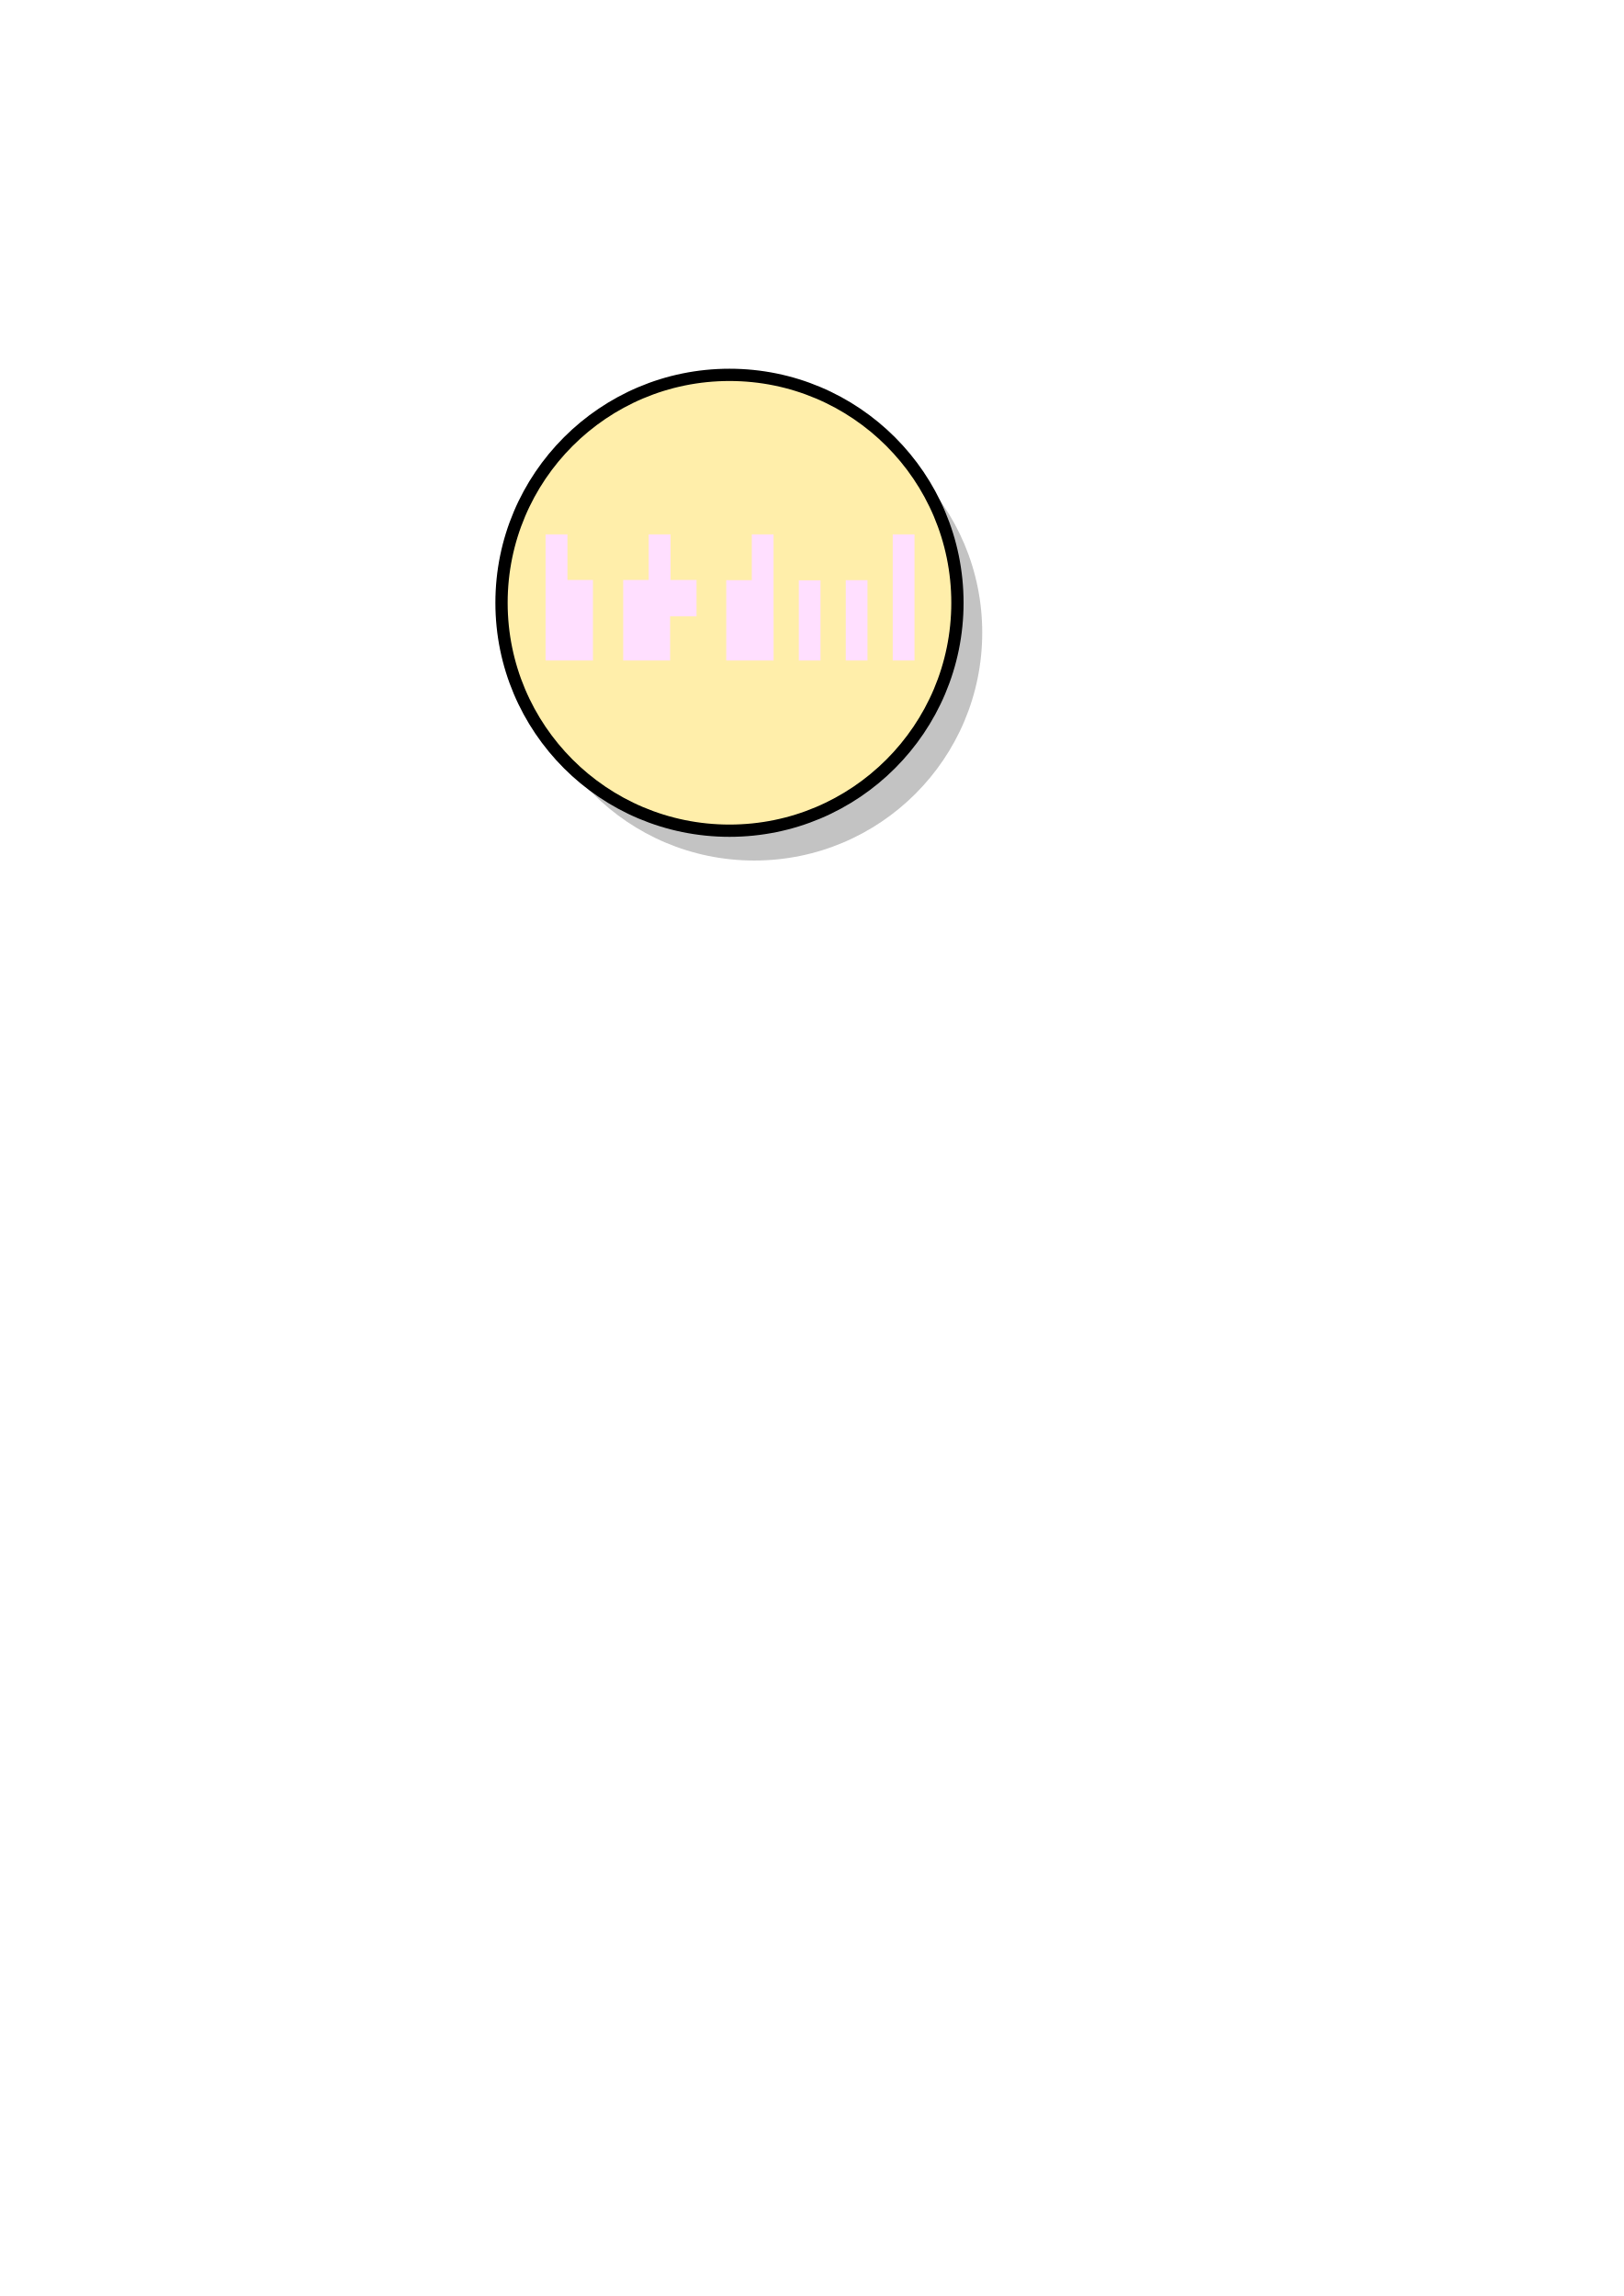
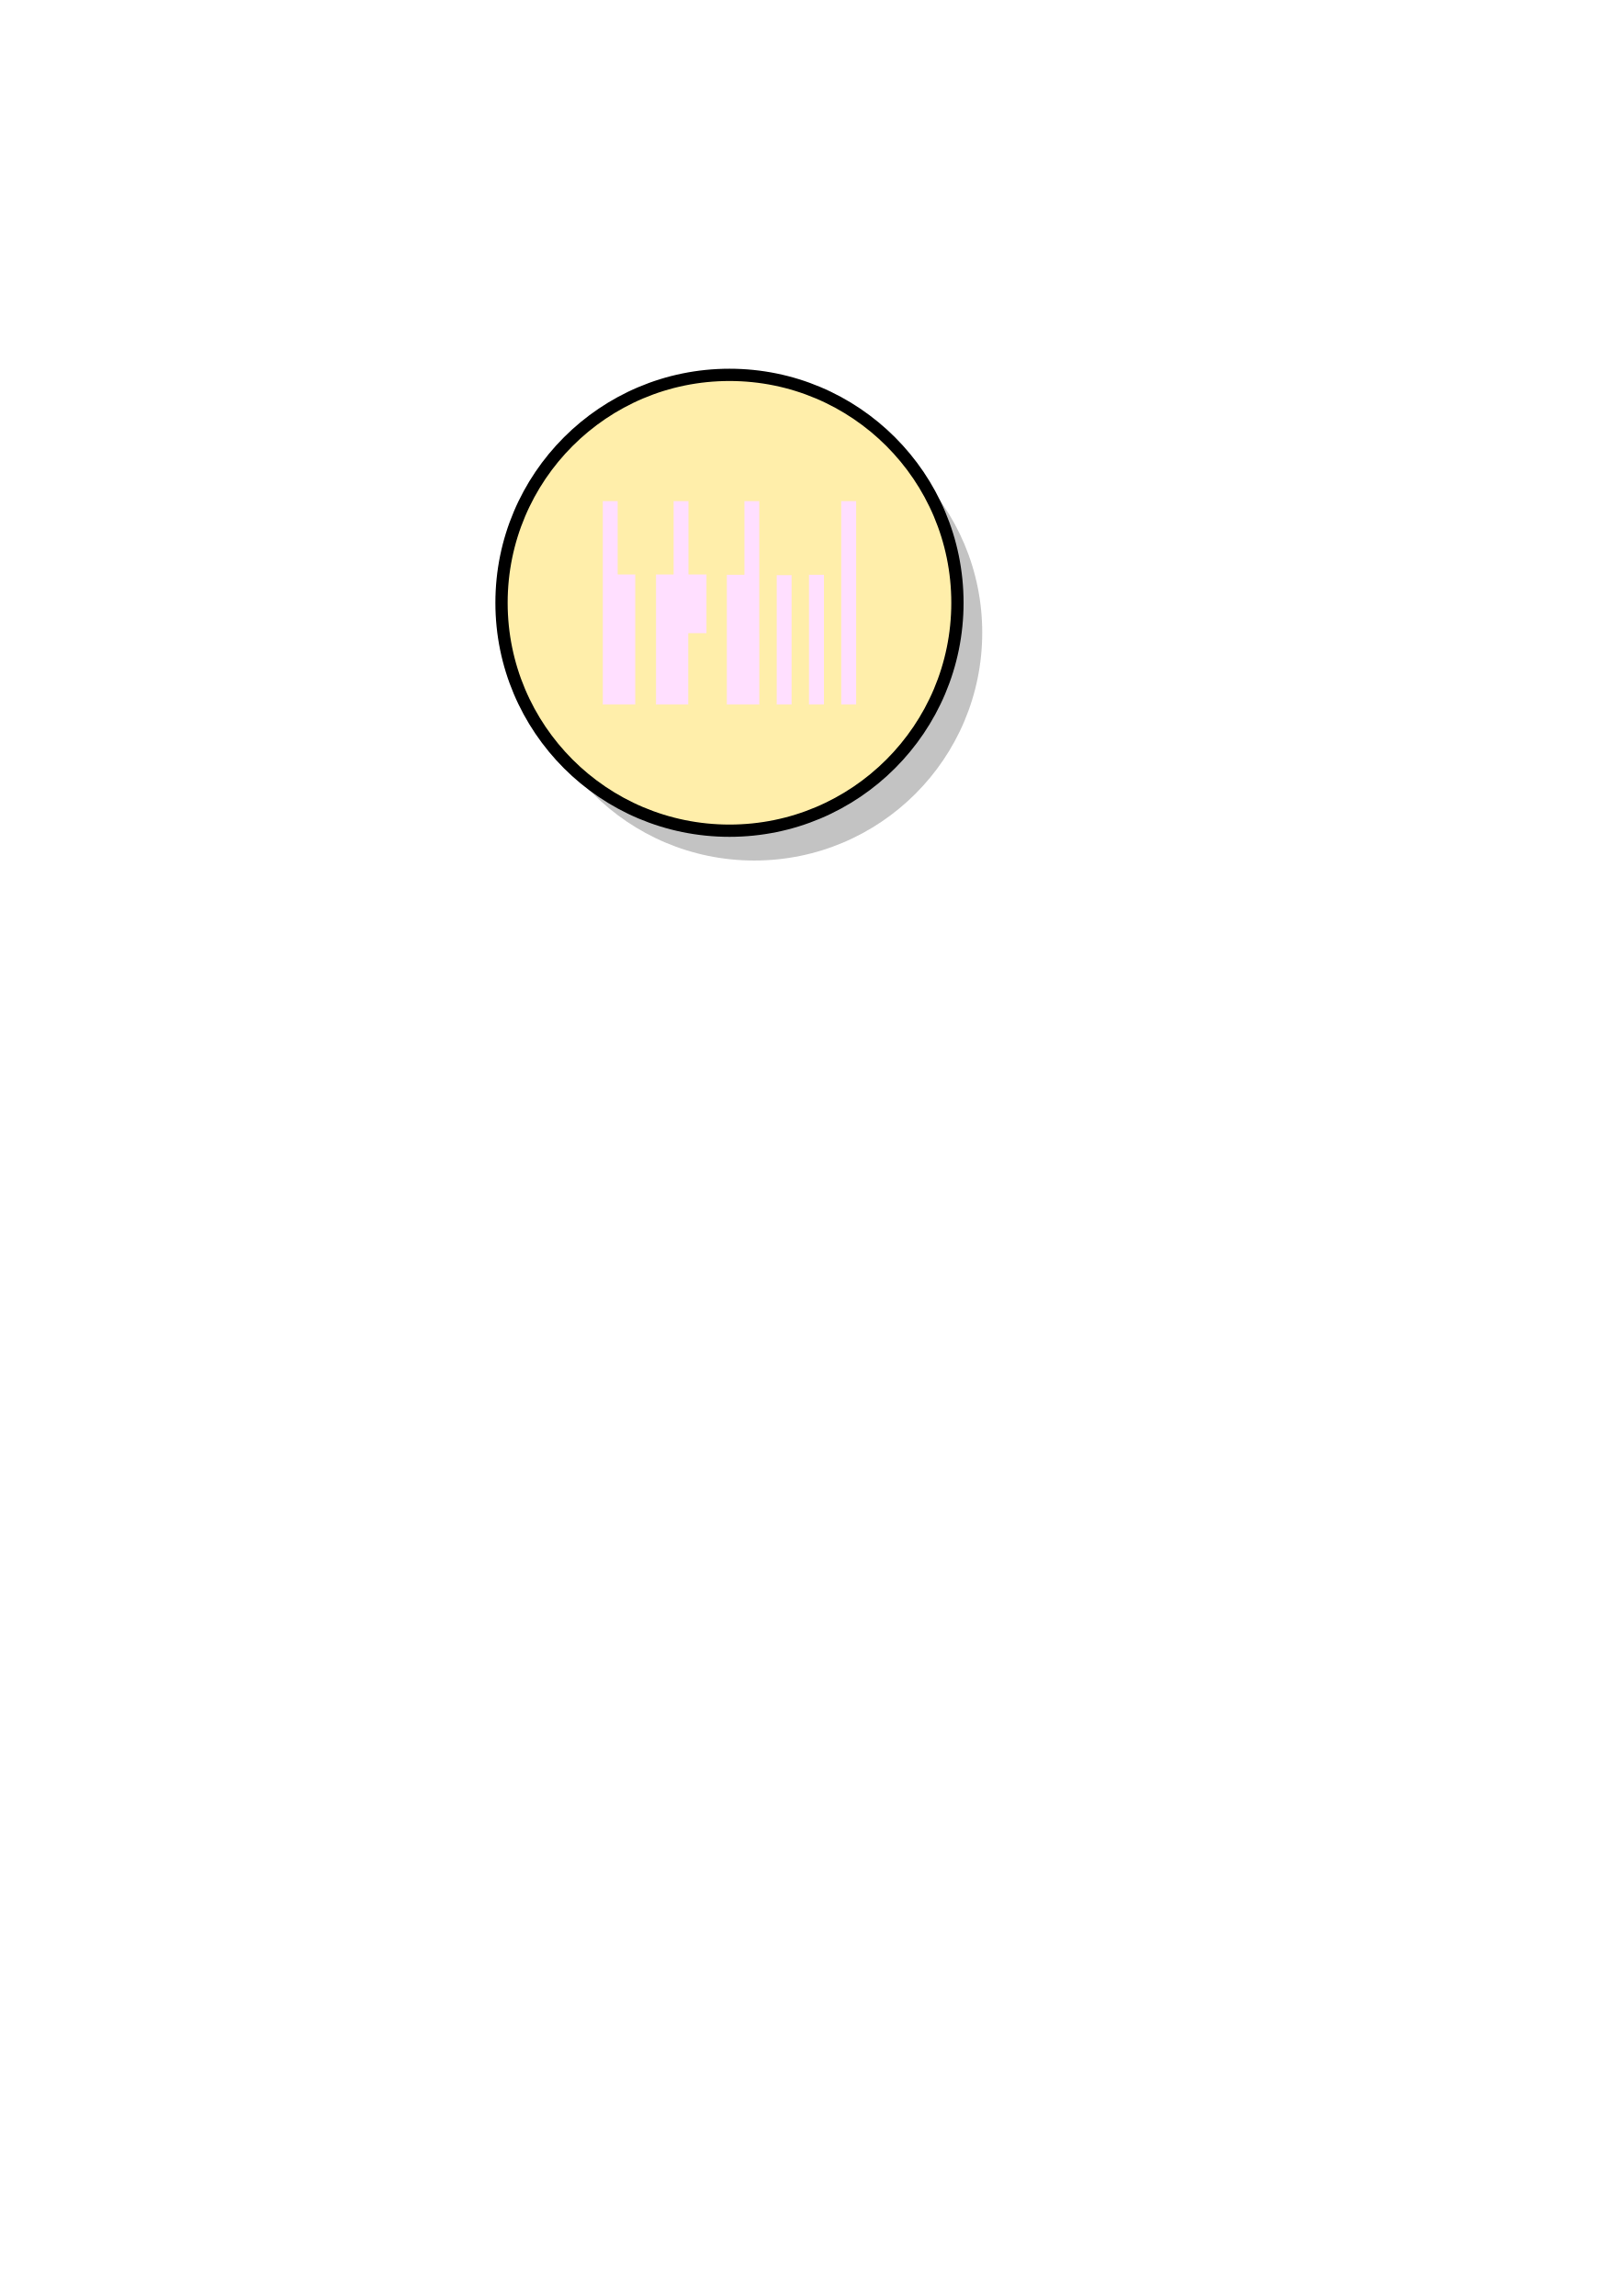
<svg xmlns="http://www.w3.org/2000/svg" xmlns:xlink="http://www.w3.org/1999/xlink" width="210mm" height="297mm" viewBox="0 0 210 297" version="1.1" id="svg8" enable-background="new">
  <defs id="defs2">
    <linearGradient id="linearGradient6099">
      <stop id="stop6093" offset="0" style="stop-color:#3e3e3e;stop-opacity:1" />
      <stop style="stop-color:#040404;stop-opacity:0.565" offset="0.927" id="stop6095" />
      <stop id="stop6097" offset="1" style="stop-color:#f4f4f4;stop-opacity:0" />
    </linearGradient>
    <linearGradient id="linearGradient6018">
      <stop style="stop-color:#000000;stop-opacity:1;" offset="0" id="stop6014" />
      <stop id="stop6022" offset="0.297" style="stop-color:#000000;stop-opacity:0.565;" />
      <stop style="stop-color:#000000;stop-opacity:0;" offset="1" id="stop6016" />
    </linearGradient>
    <radialGradient xlink:href="#linearGradient6018" id="radialGradient6020" cx="98.274" cy="81.554" fx="98.274" fy="81.554" r="29.482" gradientUnits="userSpaceOnUse" gradientTransform="translate(36.21502,5.078121)" />
    <radialGradient xlink:href="#linearGradient6099" id="radialGradient6089" cx="118.935" cy="71.291" fx="118.935" fy="71.291" r="29.482" gradientUnits="userSpaceOnUse" gradientTransform="translate(-21.38156,10.54103)" />
    <filter style="color-interpolation-filters:sRGB" id="filter6151">
      <feBlend mode="screen" in2="BackgroundImage" id="feBlend6153" />
    </filter>
    <filter style="color-interpolation-filters:sRGB" id="filter6151-4-0">
      <feBlend mode="screen" in2="BackgroundImage" id="feBlend6153-9-4" />
    </filter>
    <filter style="color-interpolation-filters:sRGB" id="filter6151-4-0-0">
      <feBlend mode="screen" in2="BackgroundImage" id="feBlend6153-9-4-4" />
    </filter>
    <filter style="color-interpolation-filters:sRGB" id="filter6151-4-0-0-7">
      <feBlend mode="screen" in2="BackgroundImage" id="feBlend6153-9-4-4-0" />
    </filter>
    <filter style="color-interpolation-filters:sRGB" id="filter6151-4-0-0-3">
      <feBlend mode="screen" in2="BackgroundImage" id="feBlend6153-9-4-4-5" />
    </filter>
    <filter style="color-interpolation-filters:sRGB" id="filter6464">
      <feBlend mode="screen" in2="BackgroundImage" id="feBlend6466" />
    </filter>
    <filter style="color-interpolation-filters:sRGB" id="filter6514">
      <feBlend mode="hue" in2="BackgroundImage" id="feBlend6516" />
    </filter>
  </defs>
  <g id="layer1">
    <circle style="opacity:1;fill:#3e3e3e;fill-opacity:0.31;stroke:none;stroke-width:1.587;stroke-linejoin:round;stroke-miterlimit:4;stroke-dasharray:none" id="path3699-6-4" r="29.482" cy="81.832" cx="97.553" />
    <circle style="opacity:1;fill:#ffeeaa;fill-opacity:1;stroke:#000000;stroke-width:1.587;stroke-linejoin:round;stroke-miterlimit:4;stroke-dasharray:none" id="path3699-6" cx="94.346" cy="77.973" r="29.482" />
  </g>
  <g id="layer2" style="">
    <g id="g6459" style="filter:url(#filter6464)" transform="translate(5.078121,-64.41196)" />
-     <g id="g6480" transform="translate(54.92389,38.35318)" style="filter:url(#filter6514)">
-       <path transform="matrix(0.2645833,0,0,0.2645833,5.078121,-64.41196)" id="rect6101" d="m 39.9,359.715 v 22.256 39.504 H 63.135 V 381.971 H 50.641 v -22.256 z" style="opacity:1;fill:#0000ff;fill-opacity:1;stroke:none;stroke-width:6;stroke-linejoin:round;stroke-miterlimit:4;stroke-dasharray:none;filter:url(#filter6464)" />
-       <path id="rect6101-7" transform="matrix(0.2645833,0,0,0.2645833,5.078121,-64.41196)" d="M 90.275,359.715 V 381.971 H 77.781 v 17.891 21.613 h 23.076 v -21.613 h 0.158 12.754 V 381.971 h -12.754 v -22.256 z" style="opacity:1;fill:#0000ff;fill-opacity:1;stroke:none;stroke-width:6;stroke-linejoin:round;stroke-miterlimit:4;stroke-dasharray:none;filter:url(#filter6151)" />
-       <path id="rect6101-8-3-8" transform="matrix(0.2645833,0,0,0.2645833,5.078121,-64.41196)" d="m 140.652,359.715 v 22.363 h -12.496 v 17.891 21.506 h 23.256 v -21.506 h -0.021 v -17.891 -22.363 z" style="opacity:1;fill:#0000ff;fill-opacity:1;stroke:none;stroke-width:6;stroke-linejoin:round;stroke-miterlimit:4;stroke-dasharray:none;filter:url(#filter6151-4-0)" />
-       <rect style="opacity:1;fill:#0000ff;fill-opacity:1;stroke:none;stroke-width:10.542;stroke-linejoin:round;stroke-miterlimit:4;stroke-dasharray:none;filter:url(#filter6151-4-0-0)" id="rect6101-8-3-8-6" width="23.234" height="56.063" x="0" y="5.6843419e-014" transform="matrix(0.1222951,0,0,0.1854218,48.37029,36.70759)" />
-       <rect style="opacity:1;fill:#0000ff;fill-opacity:1;stroke:none;stroke-width:10.528;stroke-linejoin:round;stroke-miterlimit:4;stroke-dasharray:none;filter:url(#filter6151-4-0-0-7)" id="rect6101-8-3-8-6-2" width="23.234" height="56.063" x="0" y="5.6843419e-014" transform="matrix(0.1222951,0,0,0.1859231,54.44839,36.67949)" />
-       <rect style="opacity:1;fill:#0000ff;fill-opacity:1;stroke:none;stroke-width:8.408;stroke-linejoin:round;stroke-miterlimit:4;stroke-dasharray:none;filter:url(#filter6151-4-0-0-3)" id="rect6101-8-3-8-6-23" width="23.234" height="56.063" x="0" y="5.6843419e-014" transform="matrix(0.1222951,0,0,0.2914645,60.52649,30.76247)" />
+     <g id="g6480" transform="matrix(0.6868825,0,0,1.611247,67.21328,15.24218)" style="stroke-width:0.951;filter:url(#filter6514)">
+       <path transform="matrix(0.2645833,0,0,0.2645833,5.078121,-64.41196)" id="rect6101" d="m 39.9,359.715 v 22.256 39.504 H 63.135 V 381.971 H 50.641 v -22.256 z" style="opacity:1;fill:#0000ff;fill-opacity:1;stroke:none;stroke-width:5.703;stroke-linejoin:round;stroke-miterlimit:4;stroke-dasharray:none;filter:url(#filter6464)" />
+       <path id="rect6101-7" transform="matrix(0.2645833,0,0,0.2645833,5.078121,-64.41196)" d="M 90.275,359.715 V 381.971 H 77.781 v 17.891 21.613 h 23.076 v -21.613 h 0.158 12.754 V 381.971 h -12.754 v -22.256 z" style="opacity:1;fill:#0000ff;fill-opacity:1;stroke:none;stroke-width:5.703;stroke-linejoin:round;stroke-miterlimit:4;stroke-dasharray:none;filter:url(#filter6151)" />
+       <path id="rect6101-8-3-8" transform="matrix(0.2645833,0,0,0.2645833,5.078121,-64.41196)" d="m 140.652,359.715 v 22.363 h -12.496 v 17.891 21.506 h 23.256 v -21.506 h -0.021 v -17.891 -22.363 z" style="opacity:1;fill:#0000ff;fill-opacity:1;stroke:none;stroke-width:5.703;stroke-linejoin:round;stroke-miterlimit:4;stroke-dasharray:none;filter:url(#filter6151-4-0)" />
+       <rect style="opacity:1;fill:#0000ff;fill-opacity:1;stroke:none;stroke-width:10.021;stroke-linejoin:round;stroke-miterlimit:4;stroke-dasharray:none;filter:url(#filter6151-4-0-0)" id="rect6101-8-3-8-6" width="23.234" height="56.063" x="0" y="5.6843419e-014" transform="matrix(0.1222951,0,0,0.1854218,48.37029,36.70759)" />
+       <rect style="opacity:1;fill:#0000ff;fill-opacity:1;stroke:none;stroke-width:10.007;stroke-linejoin:round;stroke-miterlimit:4;stroke-dasharray:none;filter:url(#filter6151-4-0-0-7)" id="rect6101-8-3-8-6-2" width="23.234" height="56.063" x="0" y="5.6843419e-014" transform="matrix(0.1222951,0,0,0.1859231,54.44839,36.67949)" />
+       <rect style="opacity:1;fill:#0000ff;fill-opacity:1;stroke:none;stroke-width:7.993;stroke-linejoin:round;stroke-miterlimit:4;stroke-dasharray:none;filter:url(#filter6151-4-0-0-3)" id="rect6101-8-3-8-6-23" width="23.234" height="56.063" x="0" y="5.6843419e-014" transform="matrix(0.1222951,0,0,0.2914645,60.52649,30.76247)" />
    </g>
  </g>
</svg>
